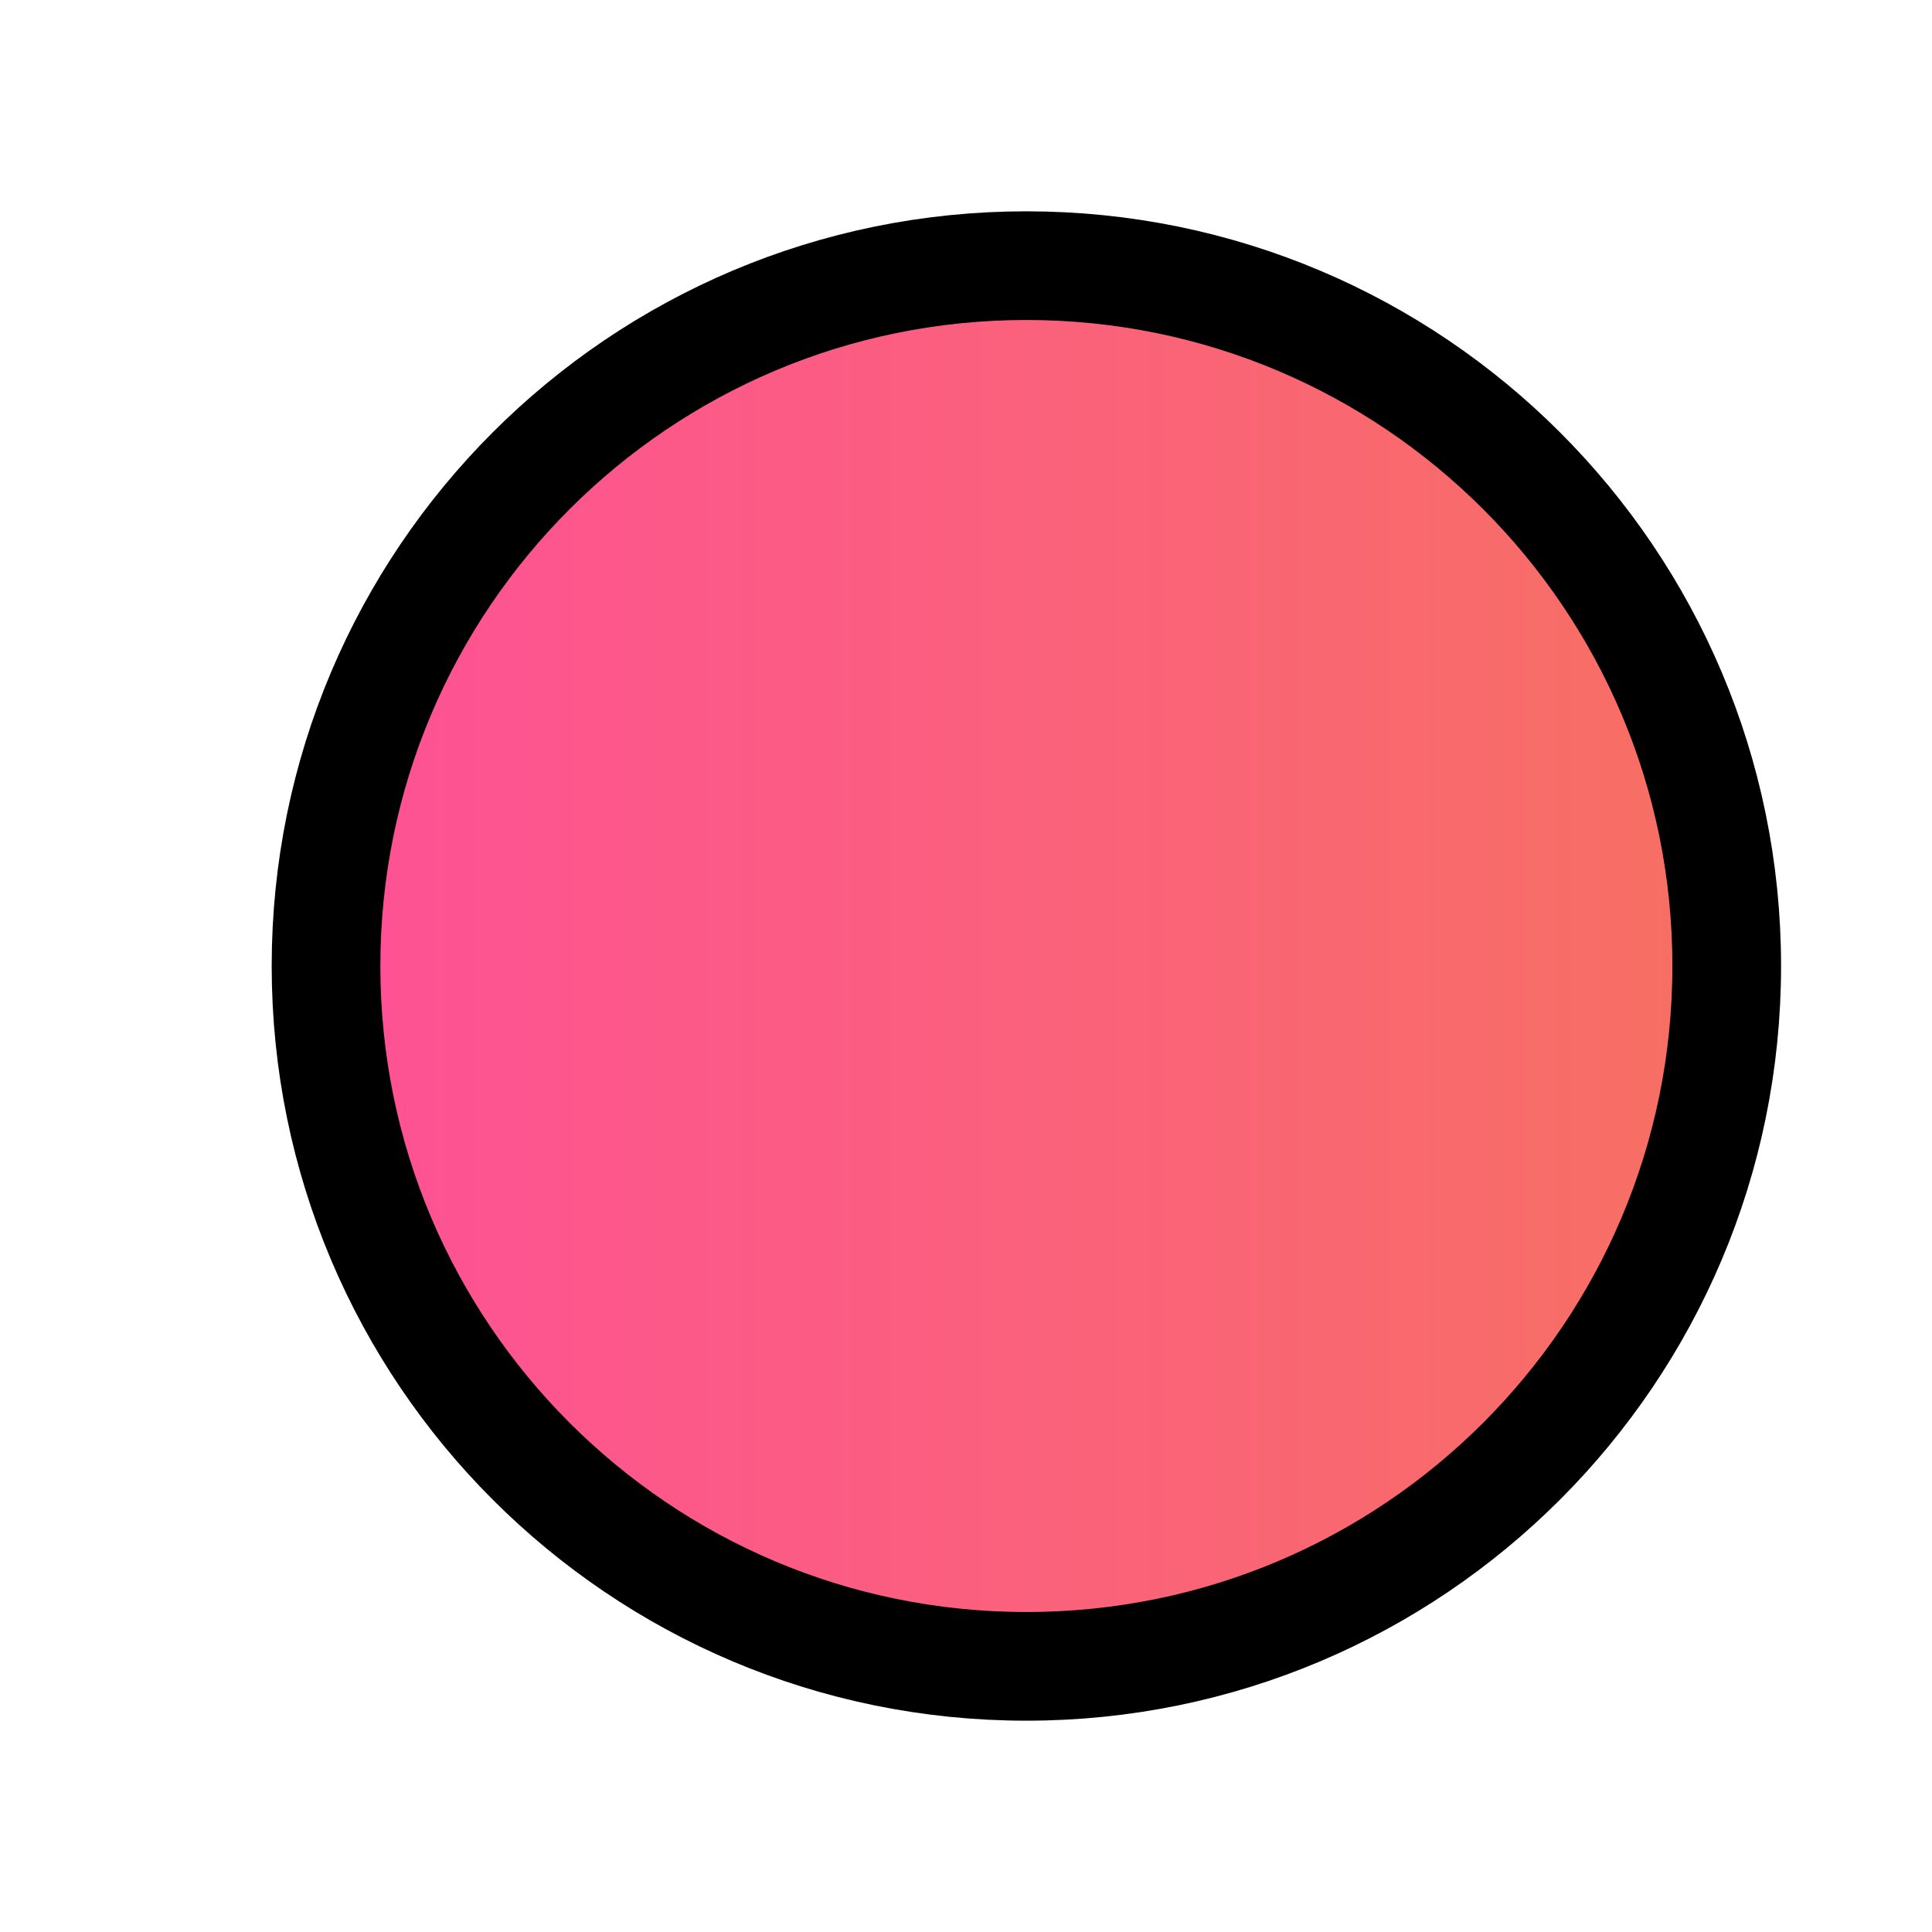
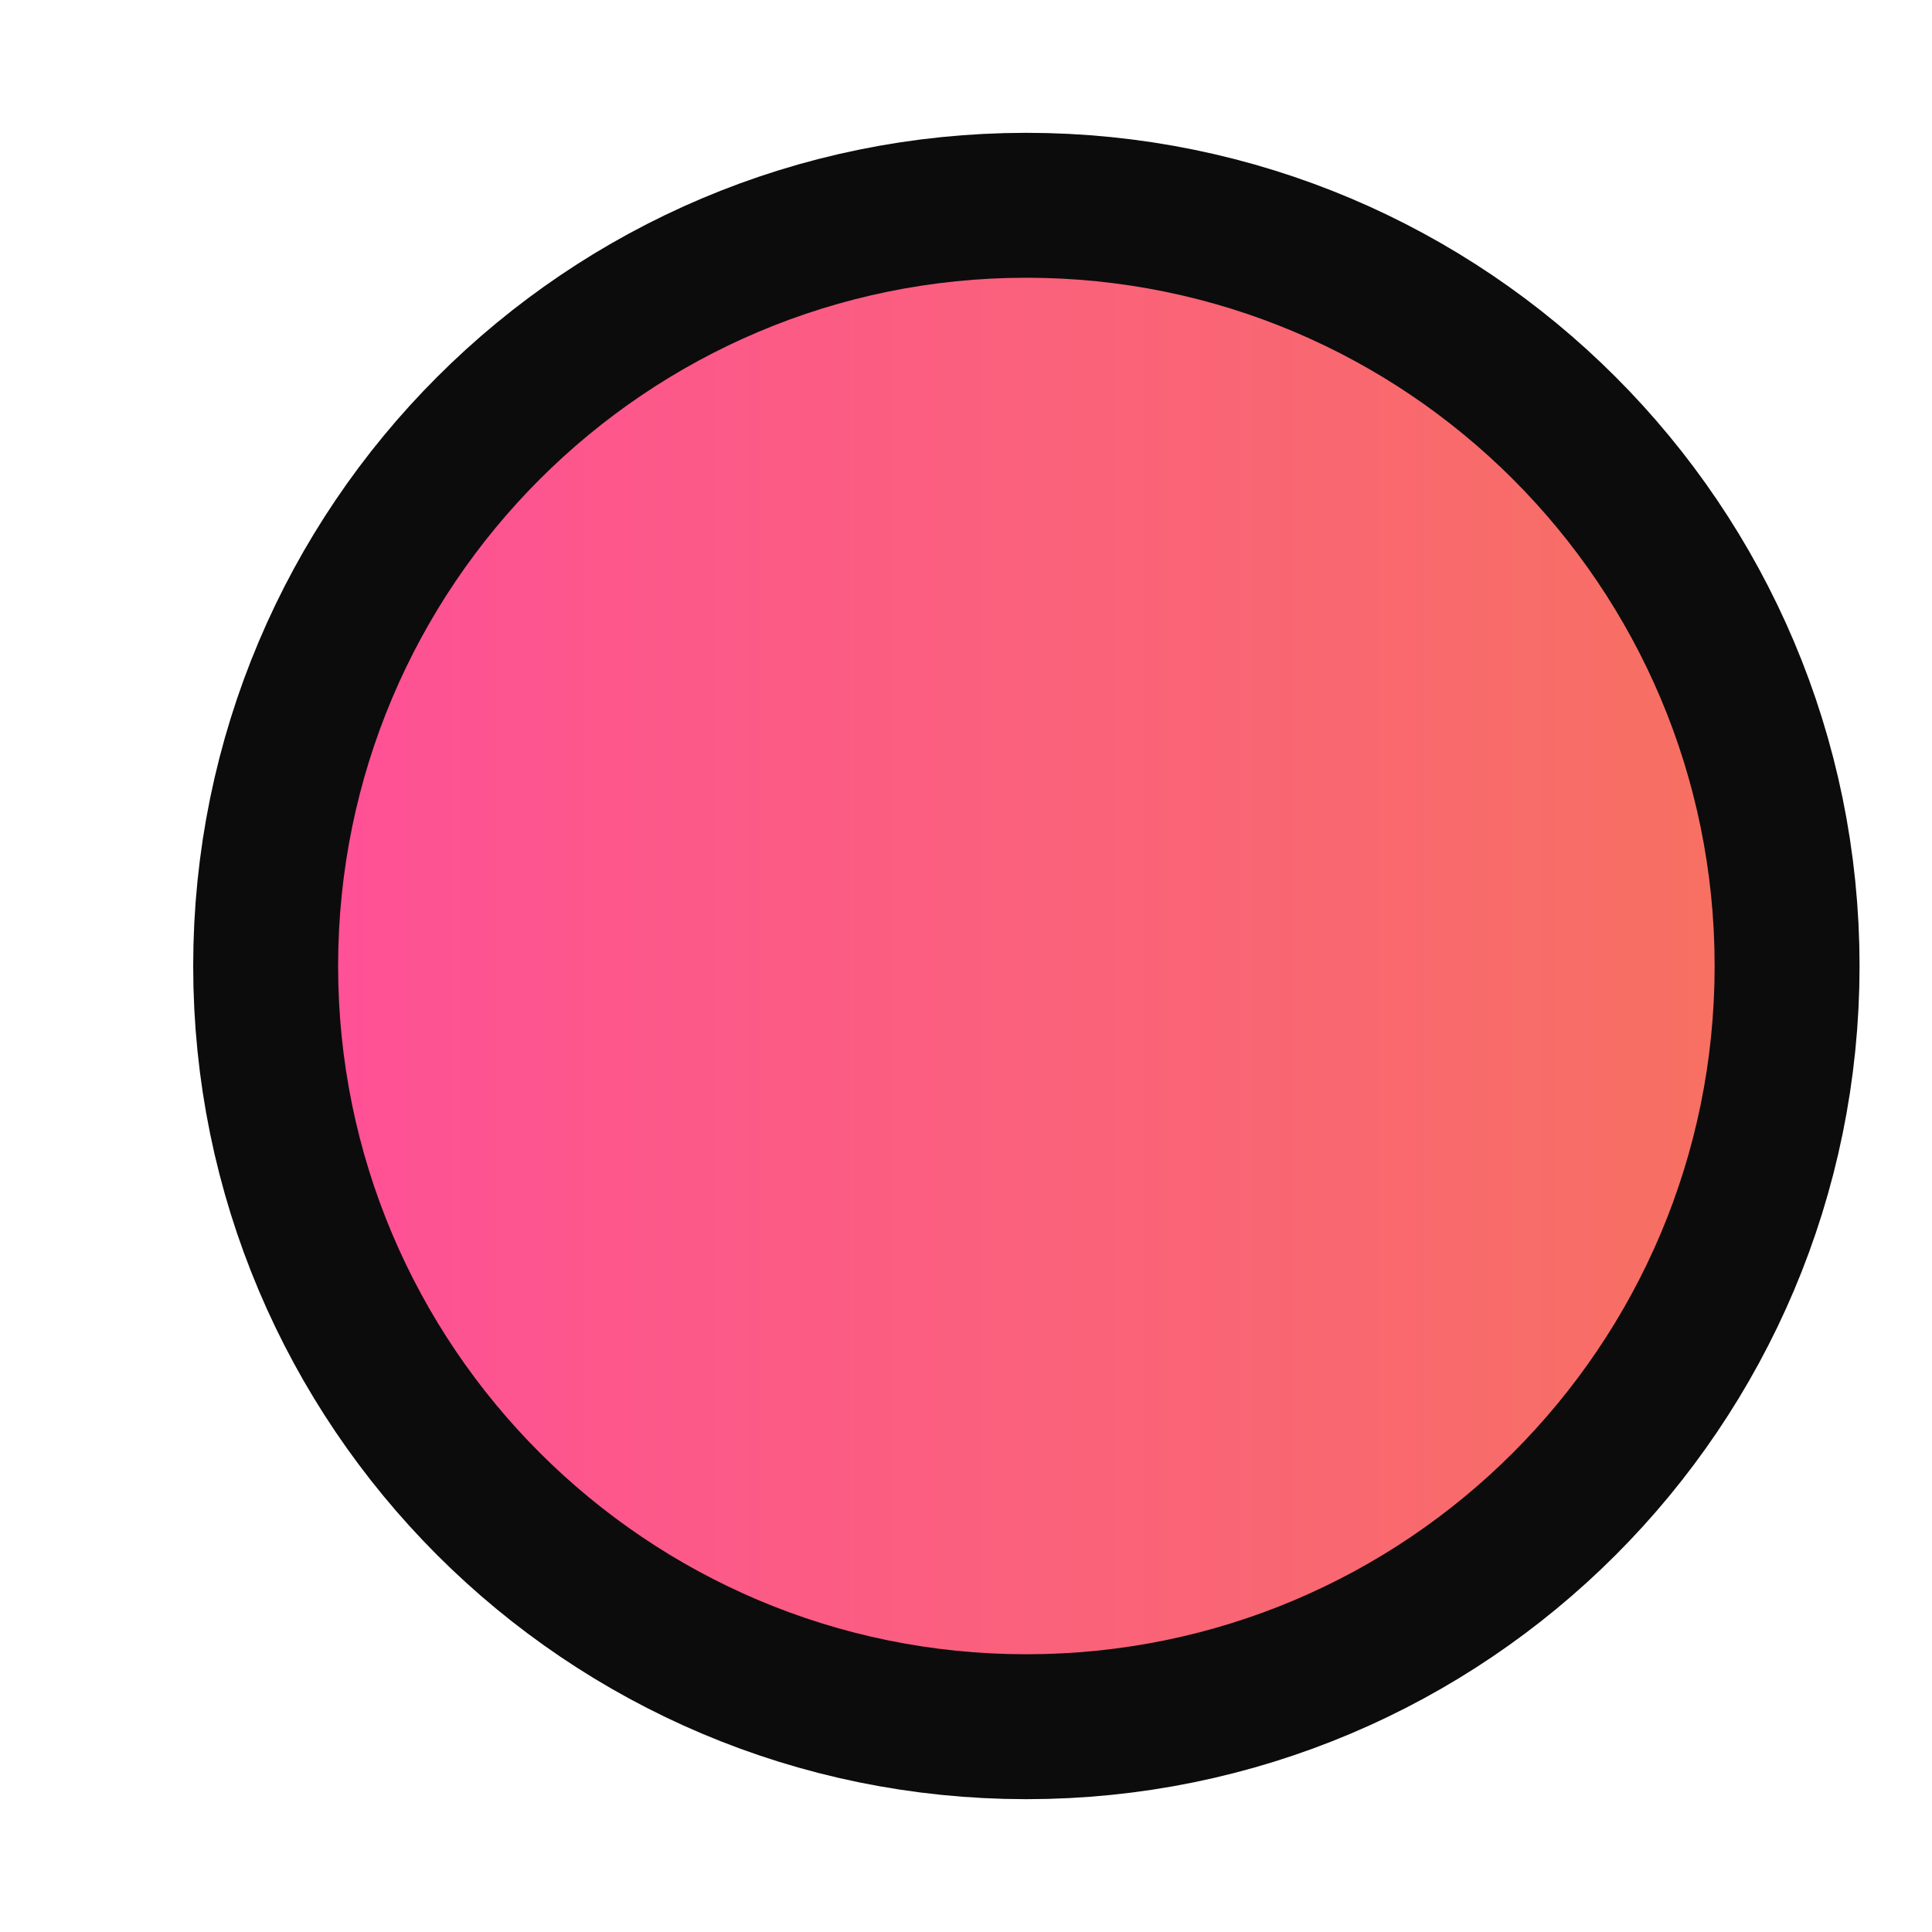
<svg xmlns="http://www.w3.org/2000/svg" width="16" height="16">
  <defs>
    <linearGradient y2="0" x2="1" y1="0" x1="0" id="circle_bg_gradient">
      <stop offset="0" stop-color="#fe5196" />
      <stop offset="1" stop-color="#f77062" />
    </linearGradient>
  </defs>
  <g>
-     <circle id="svg_1" r="5.8" cy="8" cx="8.5" stroke="#000" stroke-width="0.9" fill="url(#circle_bg_gradient)" fill-opacity="100" />
+     <circle r="5.70" cy="8" cx="8.5" stroke="#000" stroke-width="2.40" stroke-opacity="0.95" />
+     <circle r="5.70" cy="8" cx="8.5" fill="url(#circle_bg_gradient)" fill-opacity="100" />
  </g>
</svg>
